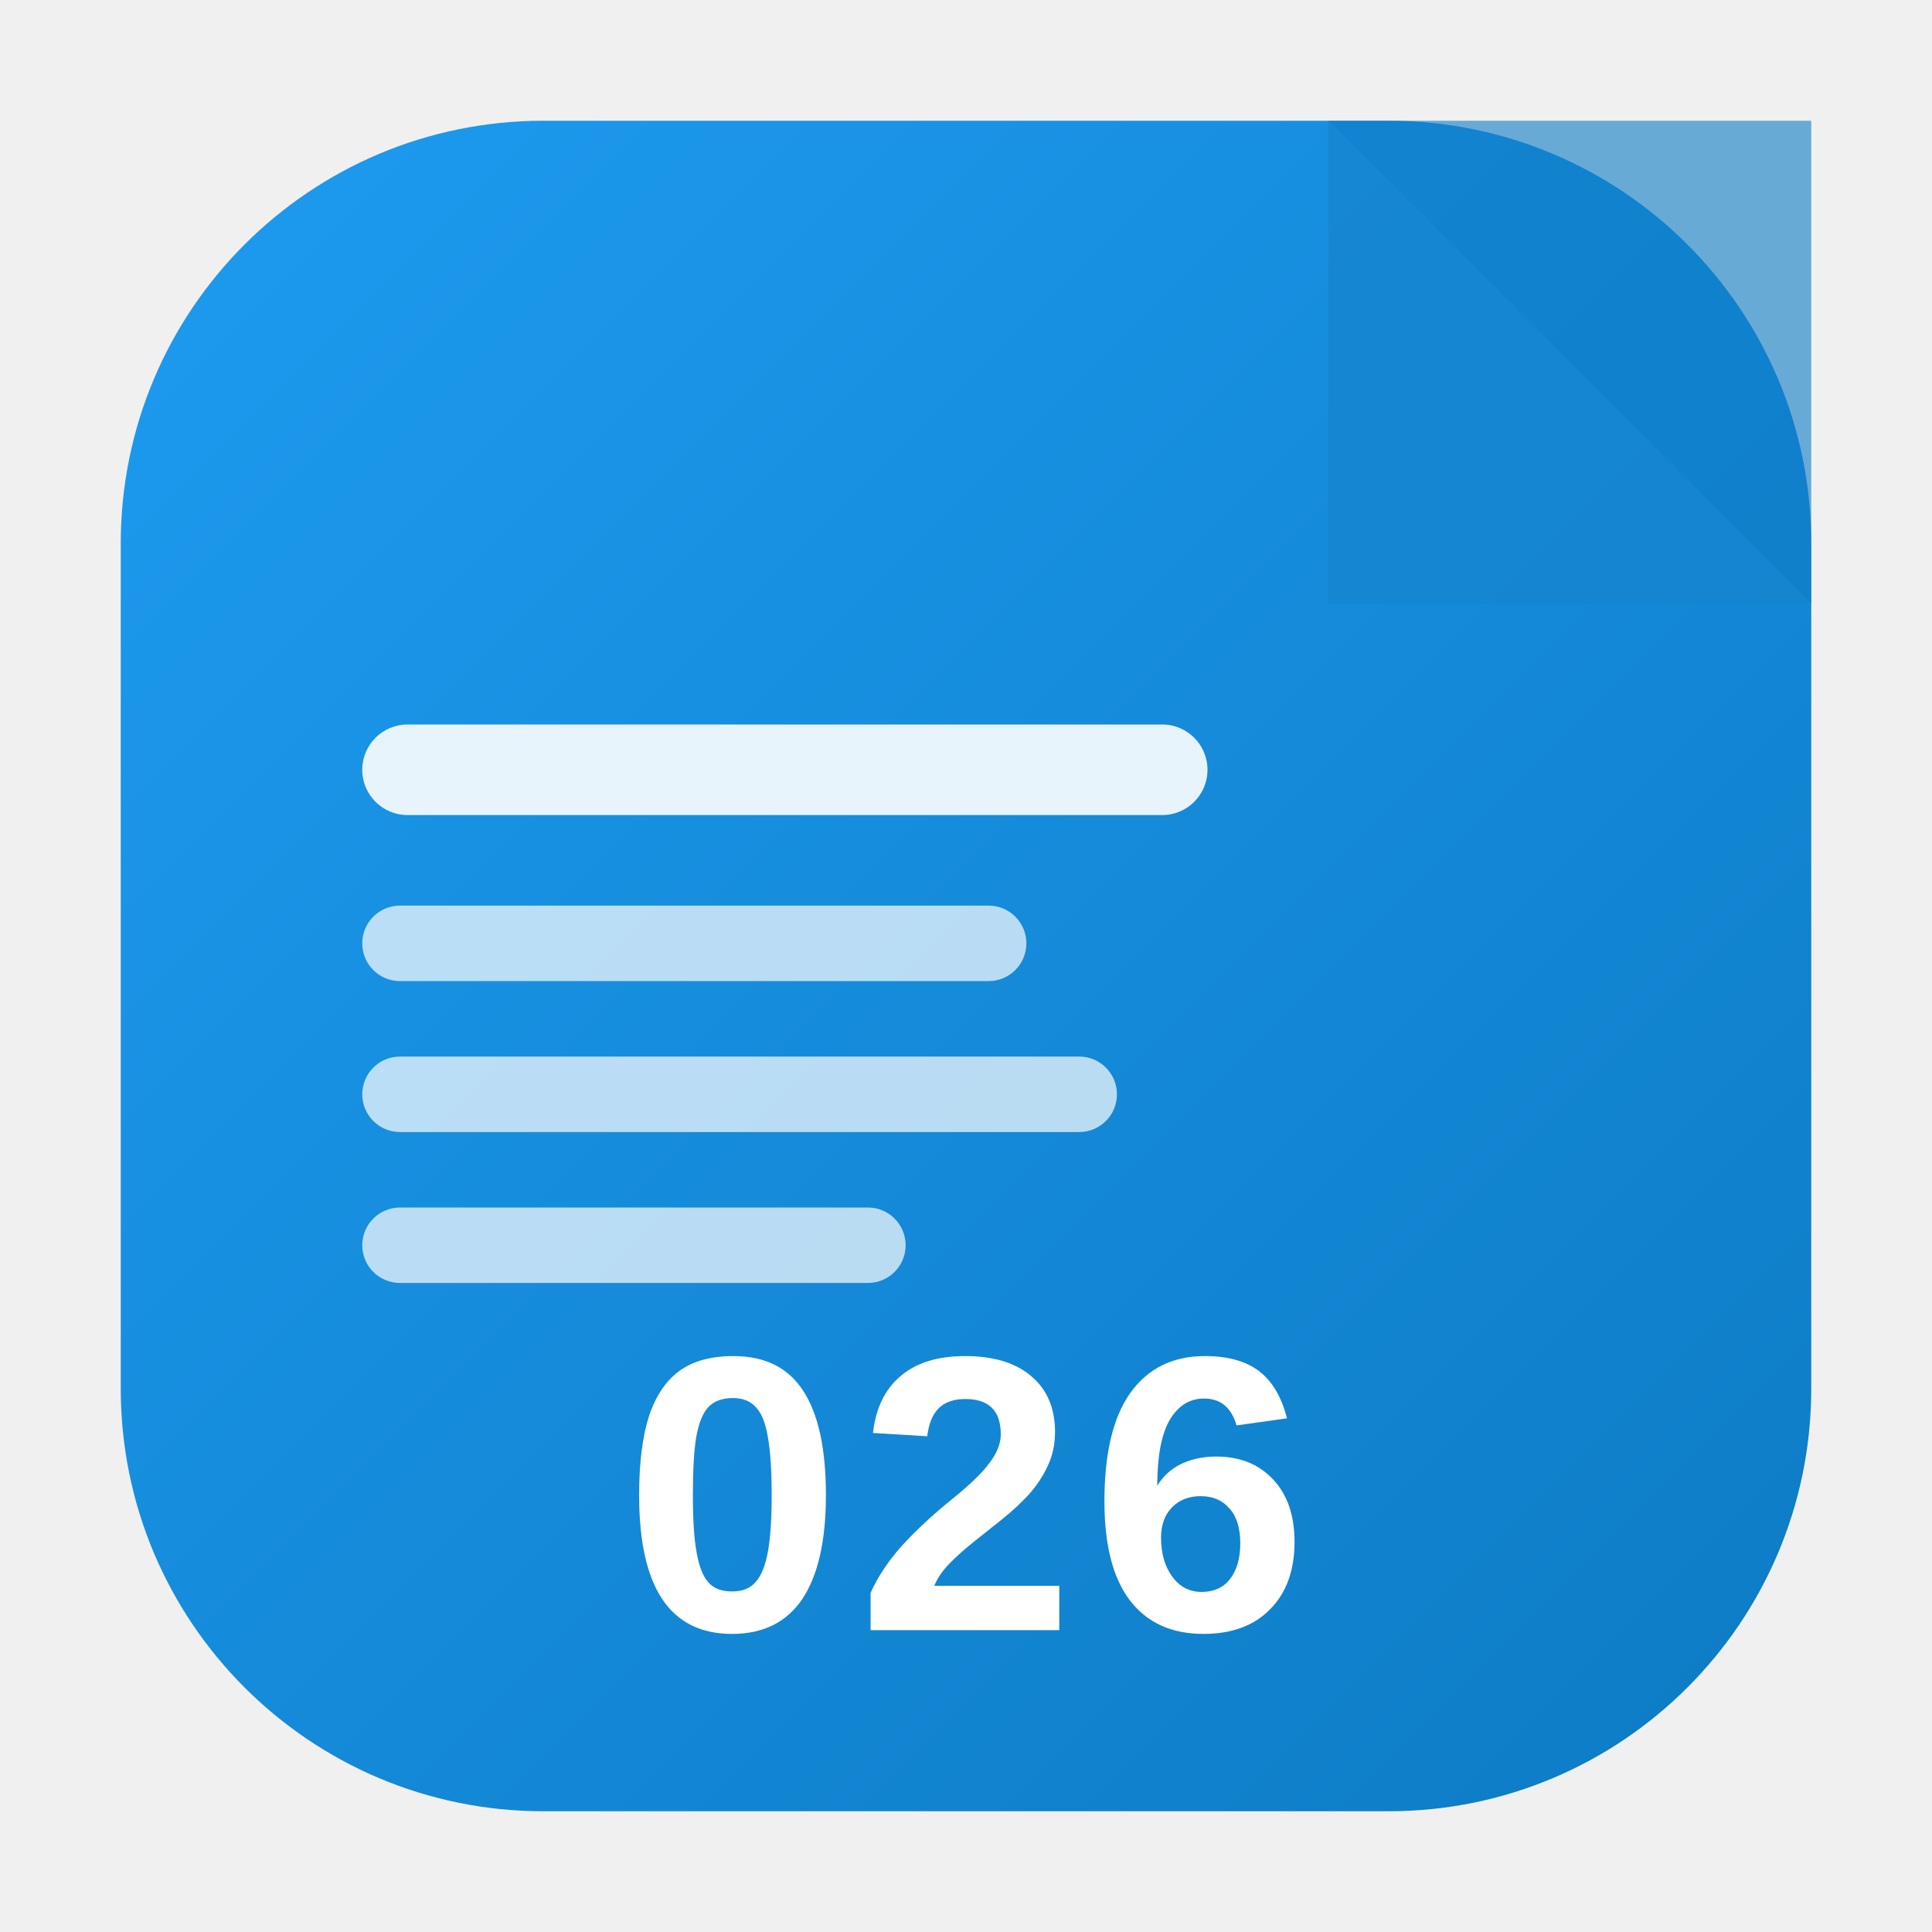
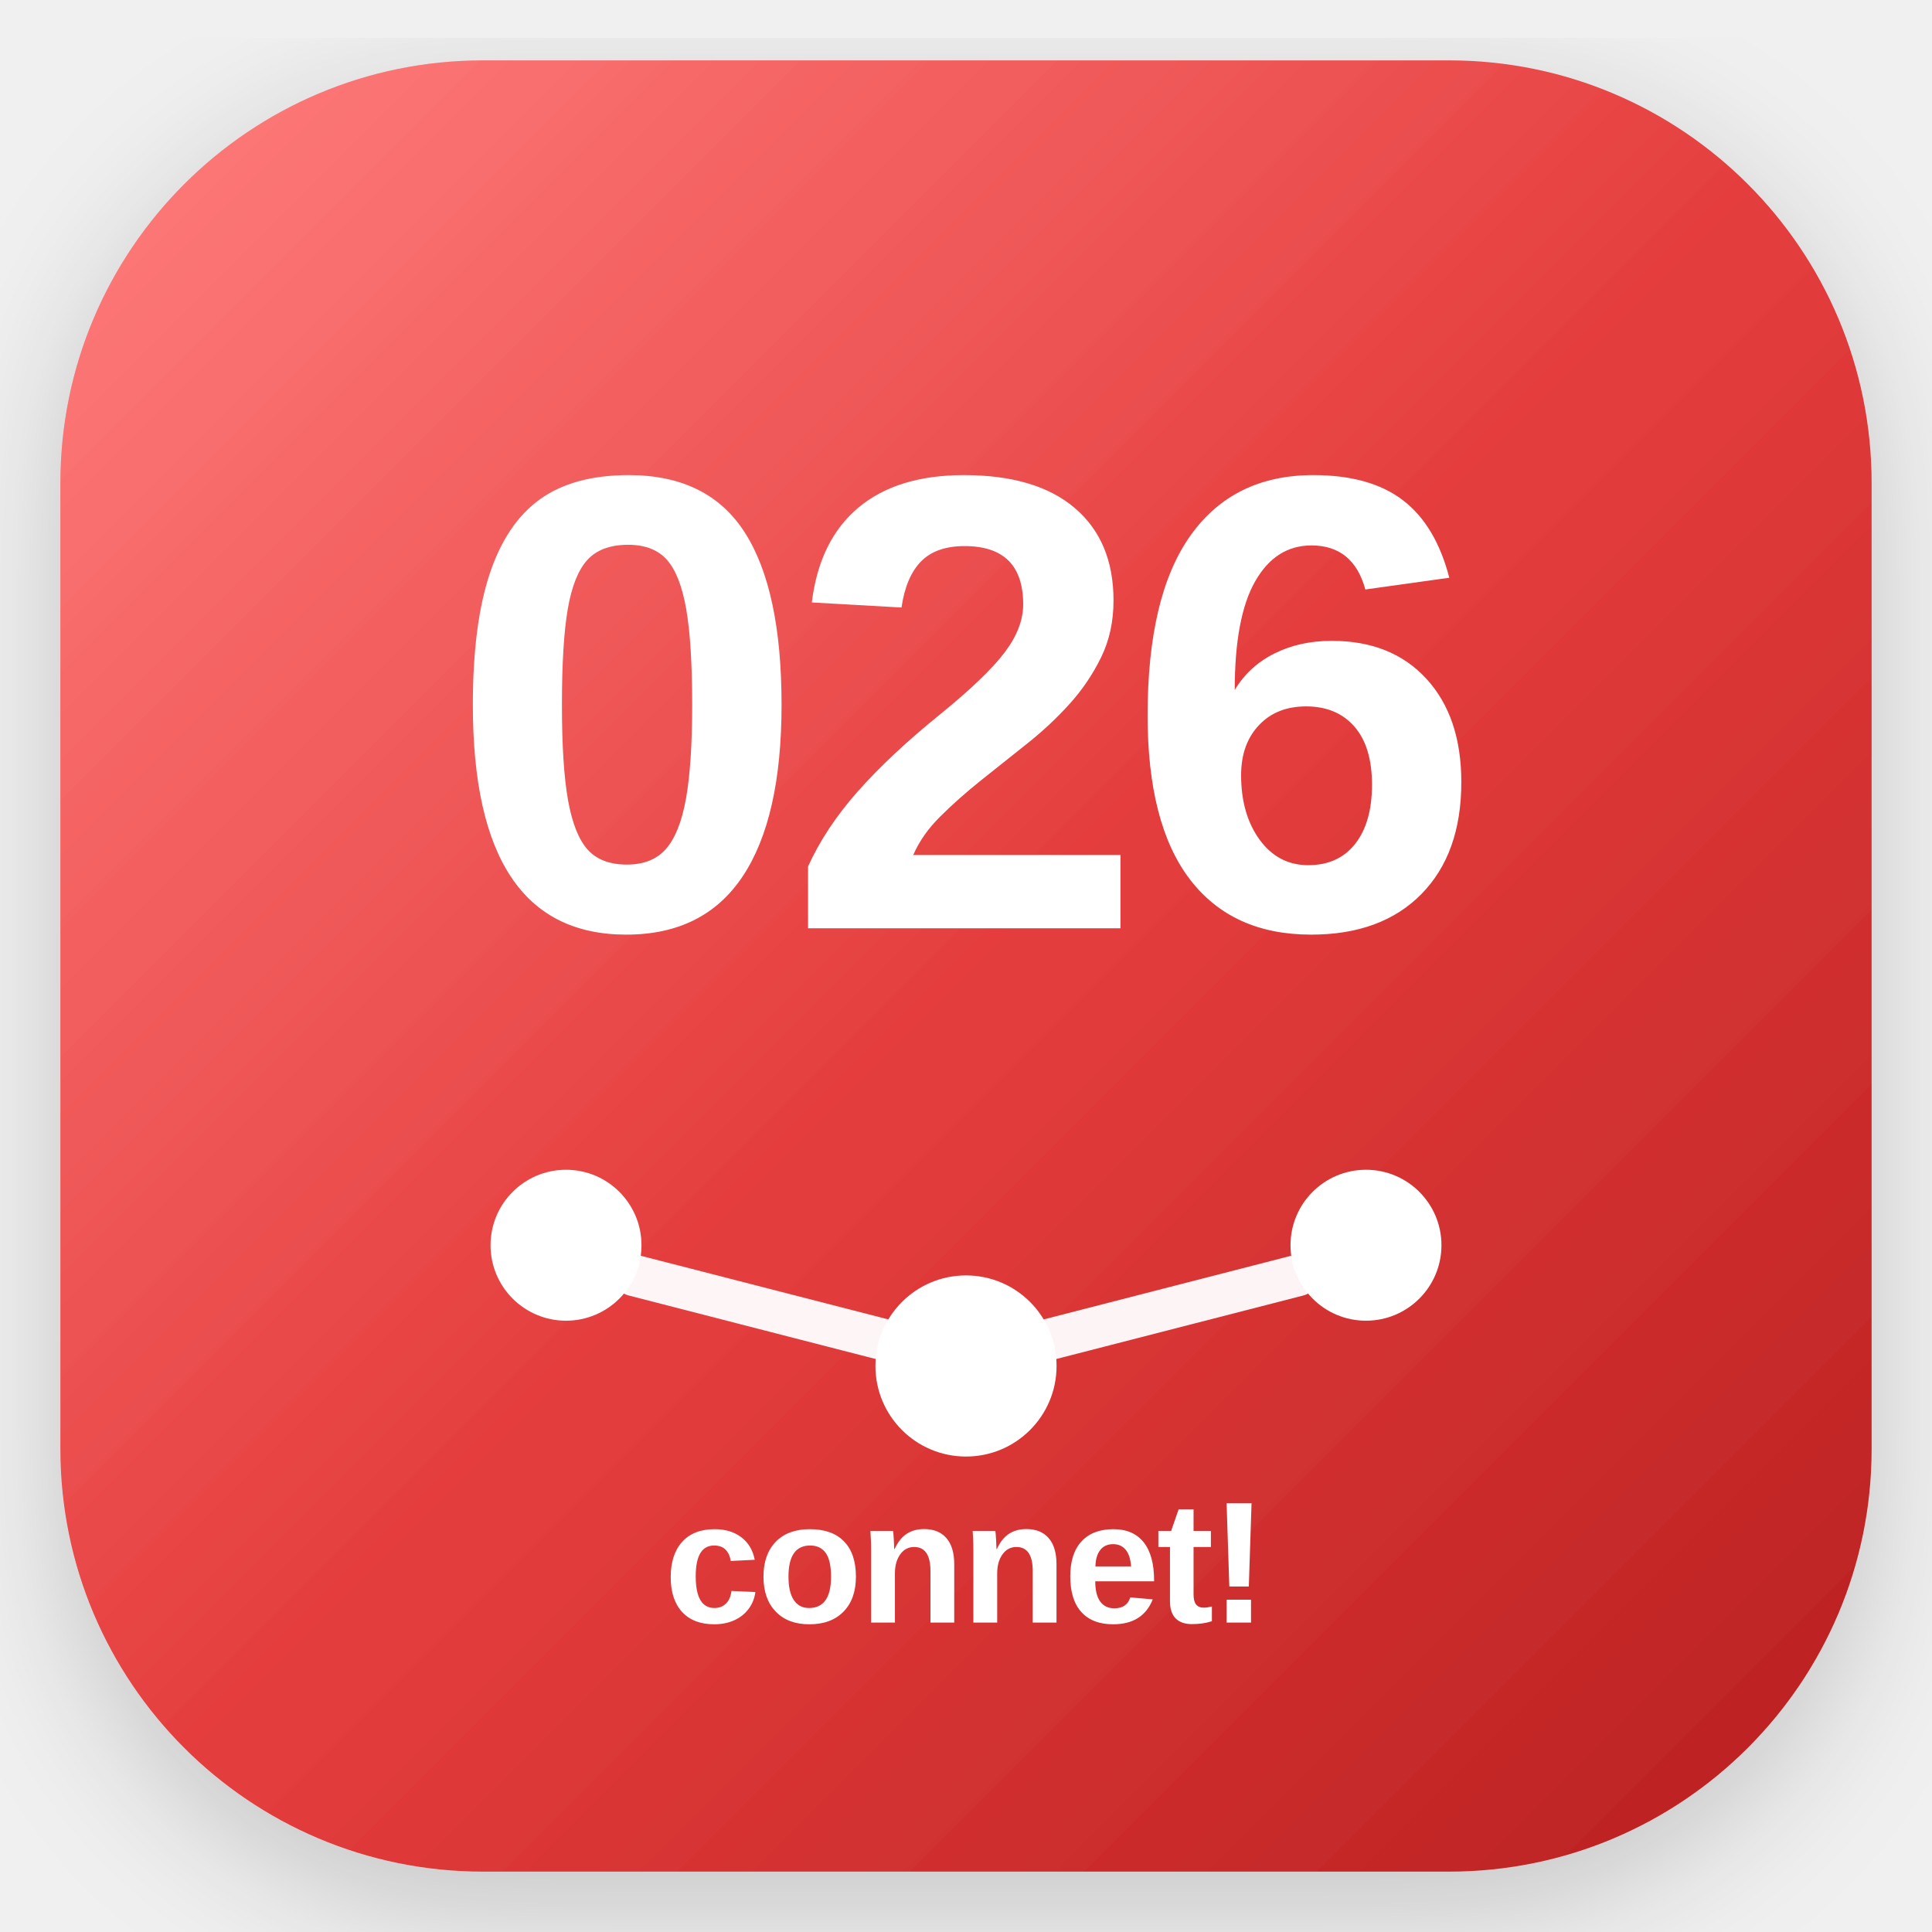
- <svg xmlns="http://www.w3.org/2000/svg" viewBox="0 0 64 64" width="64" height="64">
+ <svg xmlns="http://www.w3.org/2000/svg" viewBox="0 0 512 512" width="512" height="512" role="img" aria-label="026connet!">
  <defs>
-     <linearGradient id="bg" x1="0%" y1="0%" x2="100%" y2="100%">
-       <stop offset="0%" style="stop-color:#1d9bf0" />
-       <stop offset="100%" style="stop-color:#0d7bc4" />
+     <linearGradient id="bg" x1="0" y1="0" x2="1" y2="1">
+       <stop offset="0" stop-color="#ff5a5a" />
+       <stop offset="0.55" stop-color="#e23b3b" />
+       <stop offset="1" stop-color="#b71f1f" />
    </linearGradient>
+     <linearGradient id="sheen" x1="0" y1="0" x2="1" y2="1">
+       <stop offset="0" stop-color="#ffffff" stop-opacity="0.22" />
+       <stop offset="0.5" stop-color="#ffffff" stop-opacity="0" />
+     </linearGradient>
+     <filter id="soft" x="-20%" y="-20%" width="140%" height="140%">
+       <feDropShadow dx="0" dy="10" stdDeviation="18" flood-color="#000000" flood-opacity="0.18" />
+     </filter>
  </defs>
-   <rect x="4" y="4" width="56" height="56" rx="14" ry="14" fill="url(#bg)" />
-   <path d="M44 4 L60 4 L60 20 Z" fill="#0d7bc4" opacity="0.6" />
-   <path d="M44 4 L44 20 L60 20 Z" fill="#1585d0" opacity="0.8" />
-   <rect x="12" y="24" width="28" height="3" rx="1.5" fill="white" opacity="0.9" />
-   <rect x="12" y="30" width="22" height="2.5" rx="1.25" fill="white" opacity="0.7" />
-   <rect x="12" y="35" width="25" height="2.5" rx="1.25" fill="white" opacity="0.7" />
-   <rect x="12" y="40" width="18" height="2.5" rx="1.25" fill="white" opacity="0.7" />
-   <text x="32" y="54" font-family="Arial, Helvetica, sans-serif" font-size="13" font-weight="900" fill="white" text-anchor="middle" letter-spacing="0.5">026</text>
+   <rect x="16" y="16" width="480" height="480" rx="112" fill="url(#bg)" filter="url(#soft)" />
+   <rect x="16" y="16" width="480" height="480" rx="112" fill="url(#sheen)" />
+   <text x="256" y="246" font-family="Arial, Helvetica, sans-serif" font-size="172" font-weight="800" fill="#ffffff" text-anchor="middle" letter-spacing="-6">026</text>
+   <g fill="#ffffff">
+     <circle cx="150" cy="330" r="20" />
+     <circle cx="256" cy="362" r="24" />
+     <circle cx="362" cy="330" r="20" />
+   </g>
+   <g stroke="#ffffff" stroke-width="11" stroke-linecap="round" opacity="0.95">
+     <line x1="168" y1="338" x2="238" y2="356" />
+     <line x1="274" y1="356" x2="344" y2="338" />
+   </g>
+   <text x="256" y="430" font-family="Arial, Helvetica, sans-serif" font-size="46" font-weight="800" fill="#ffffff" text-anchor="middle" letter-spacing="-1">connet!</text>
</svg>
